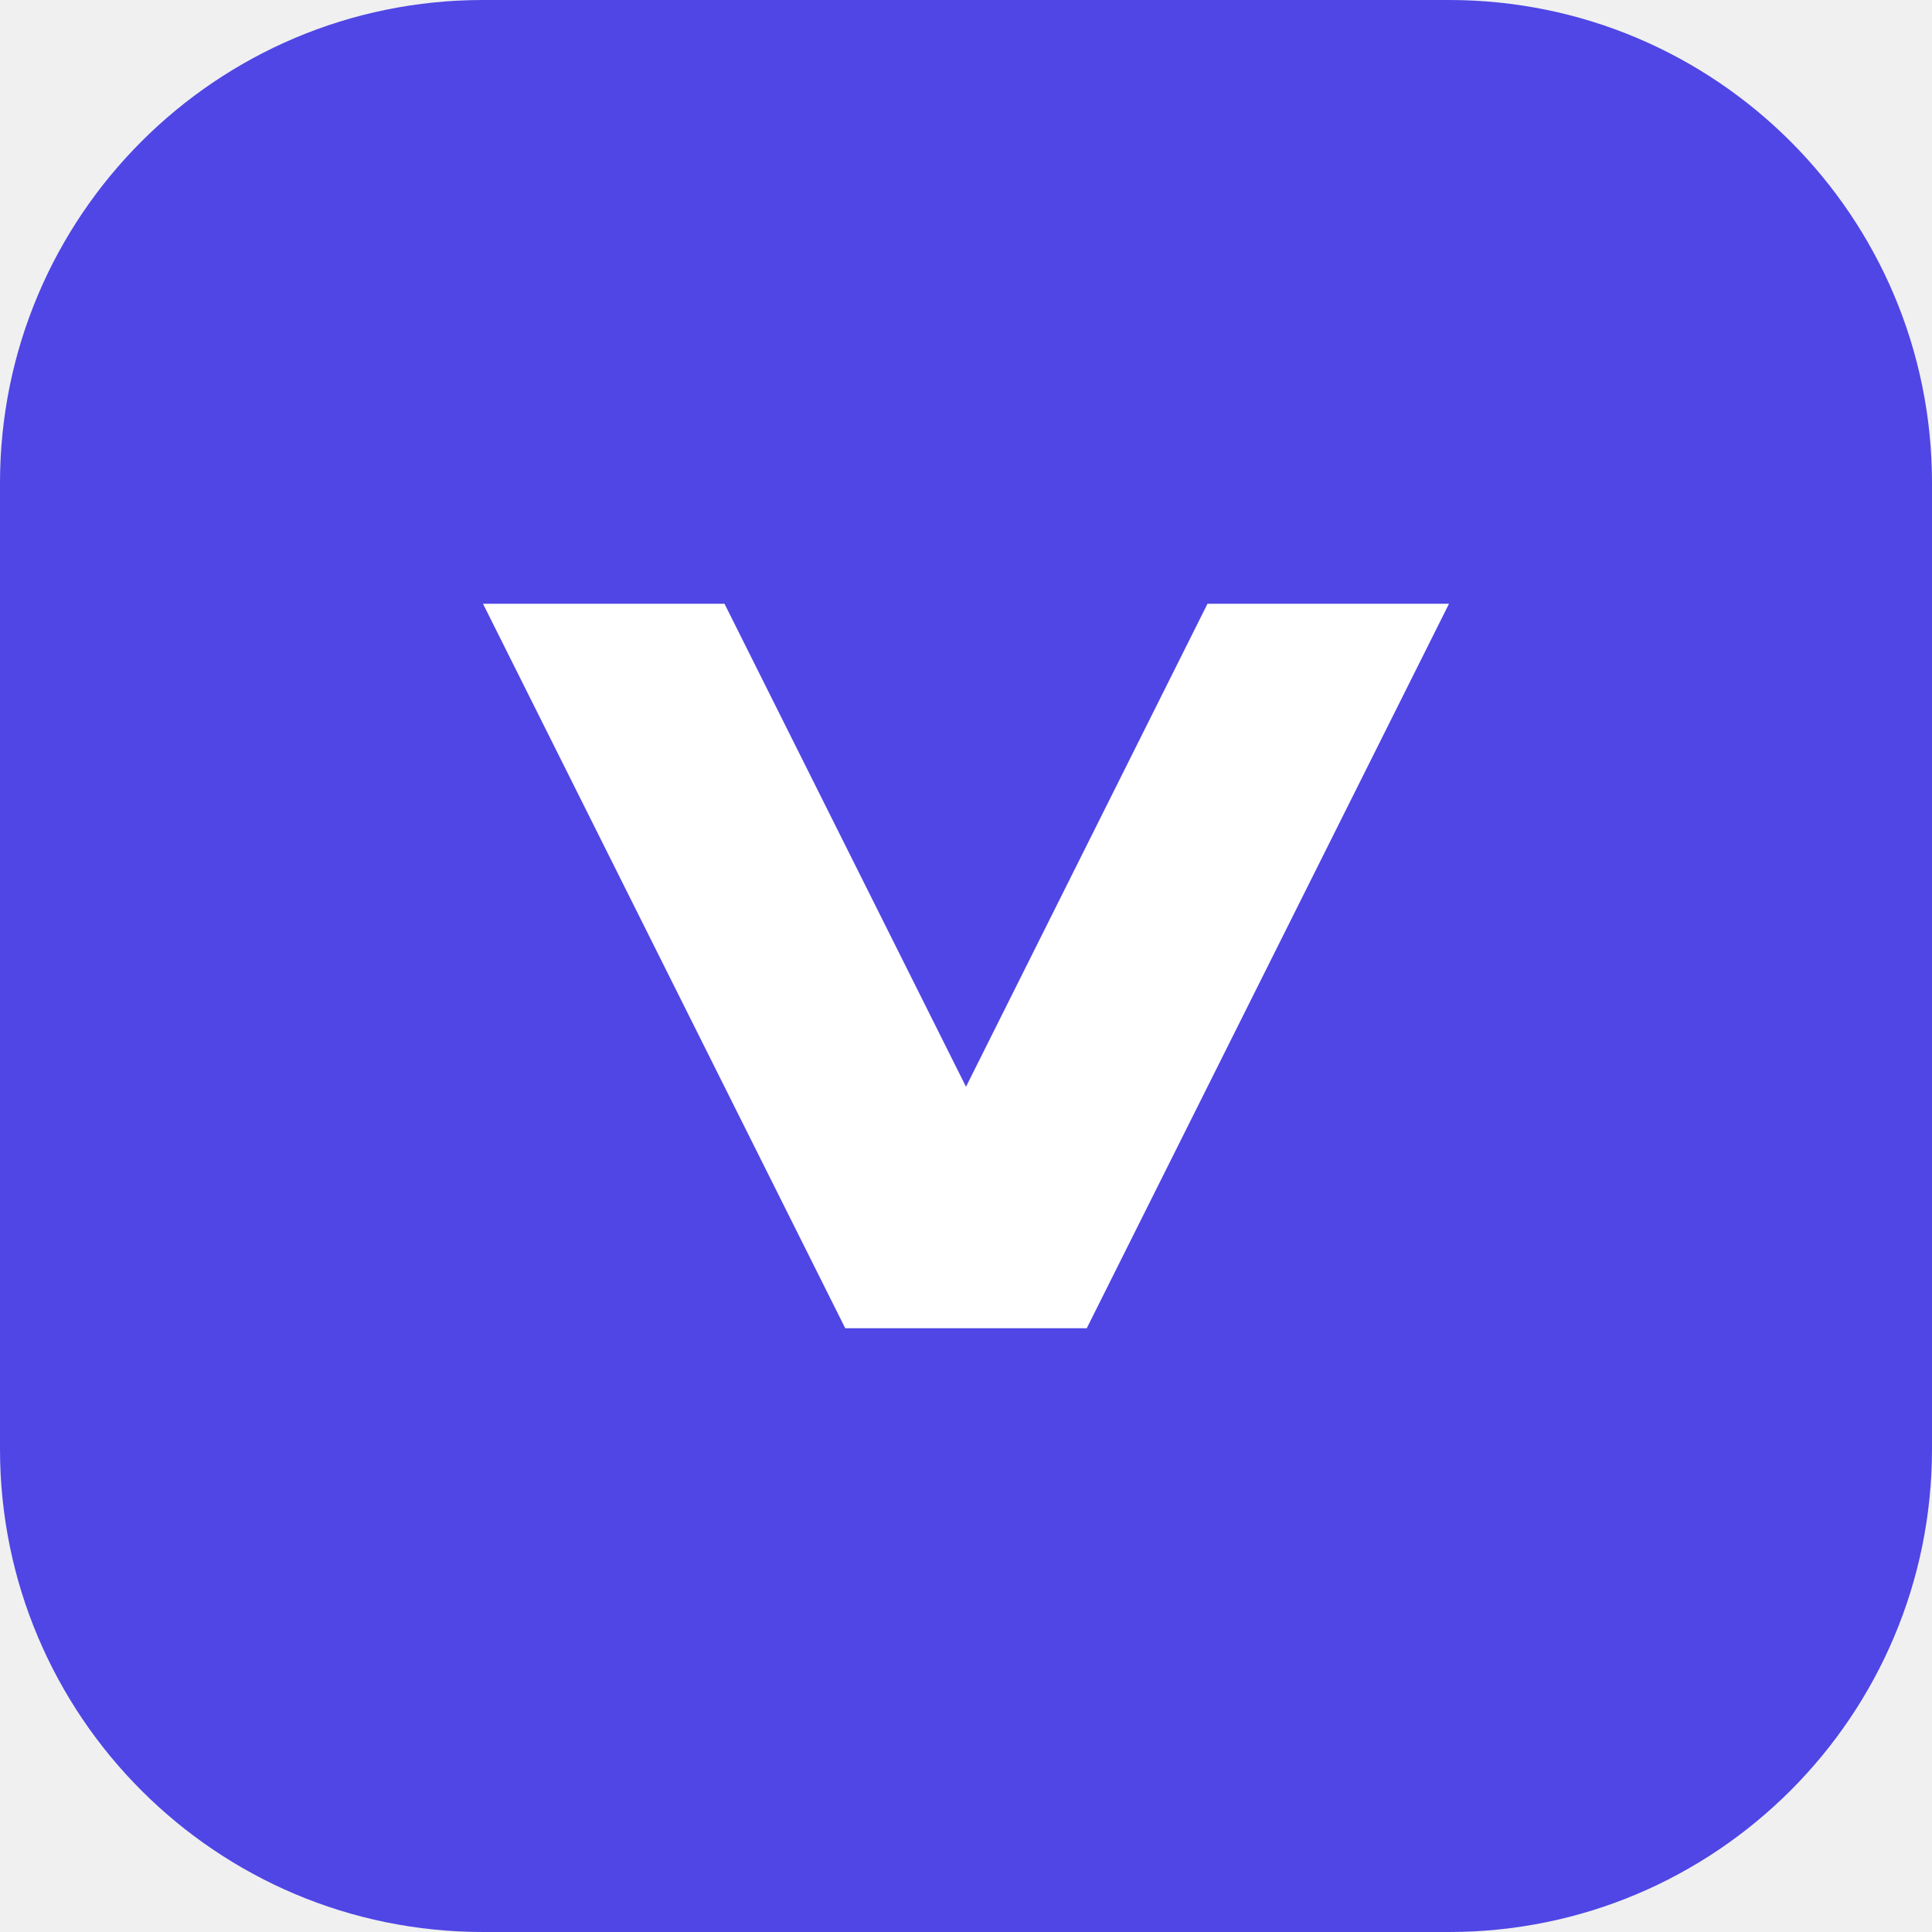
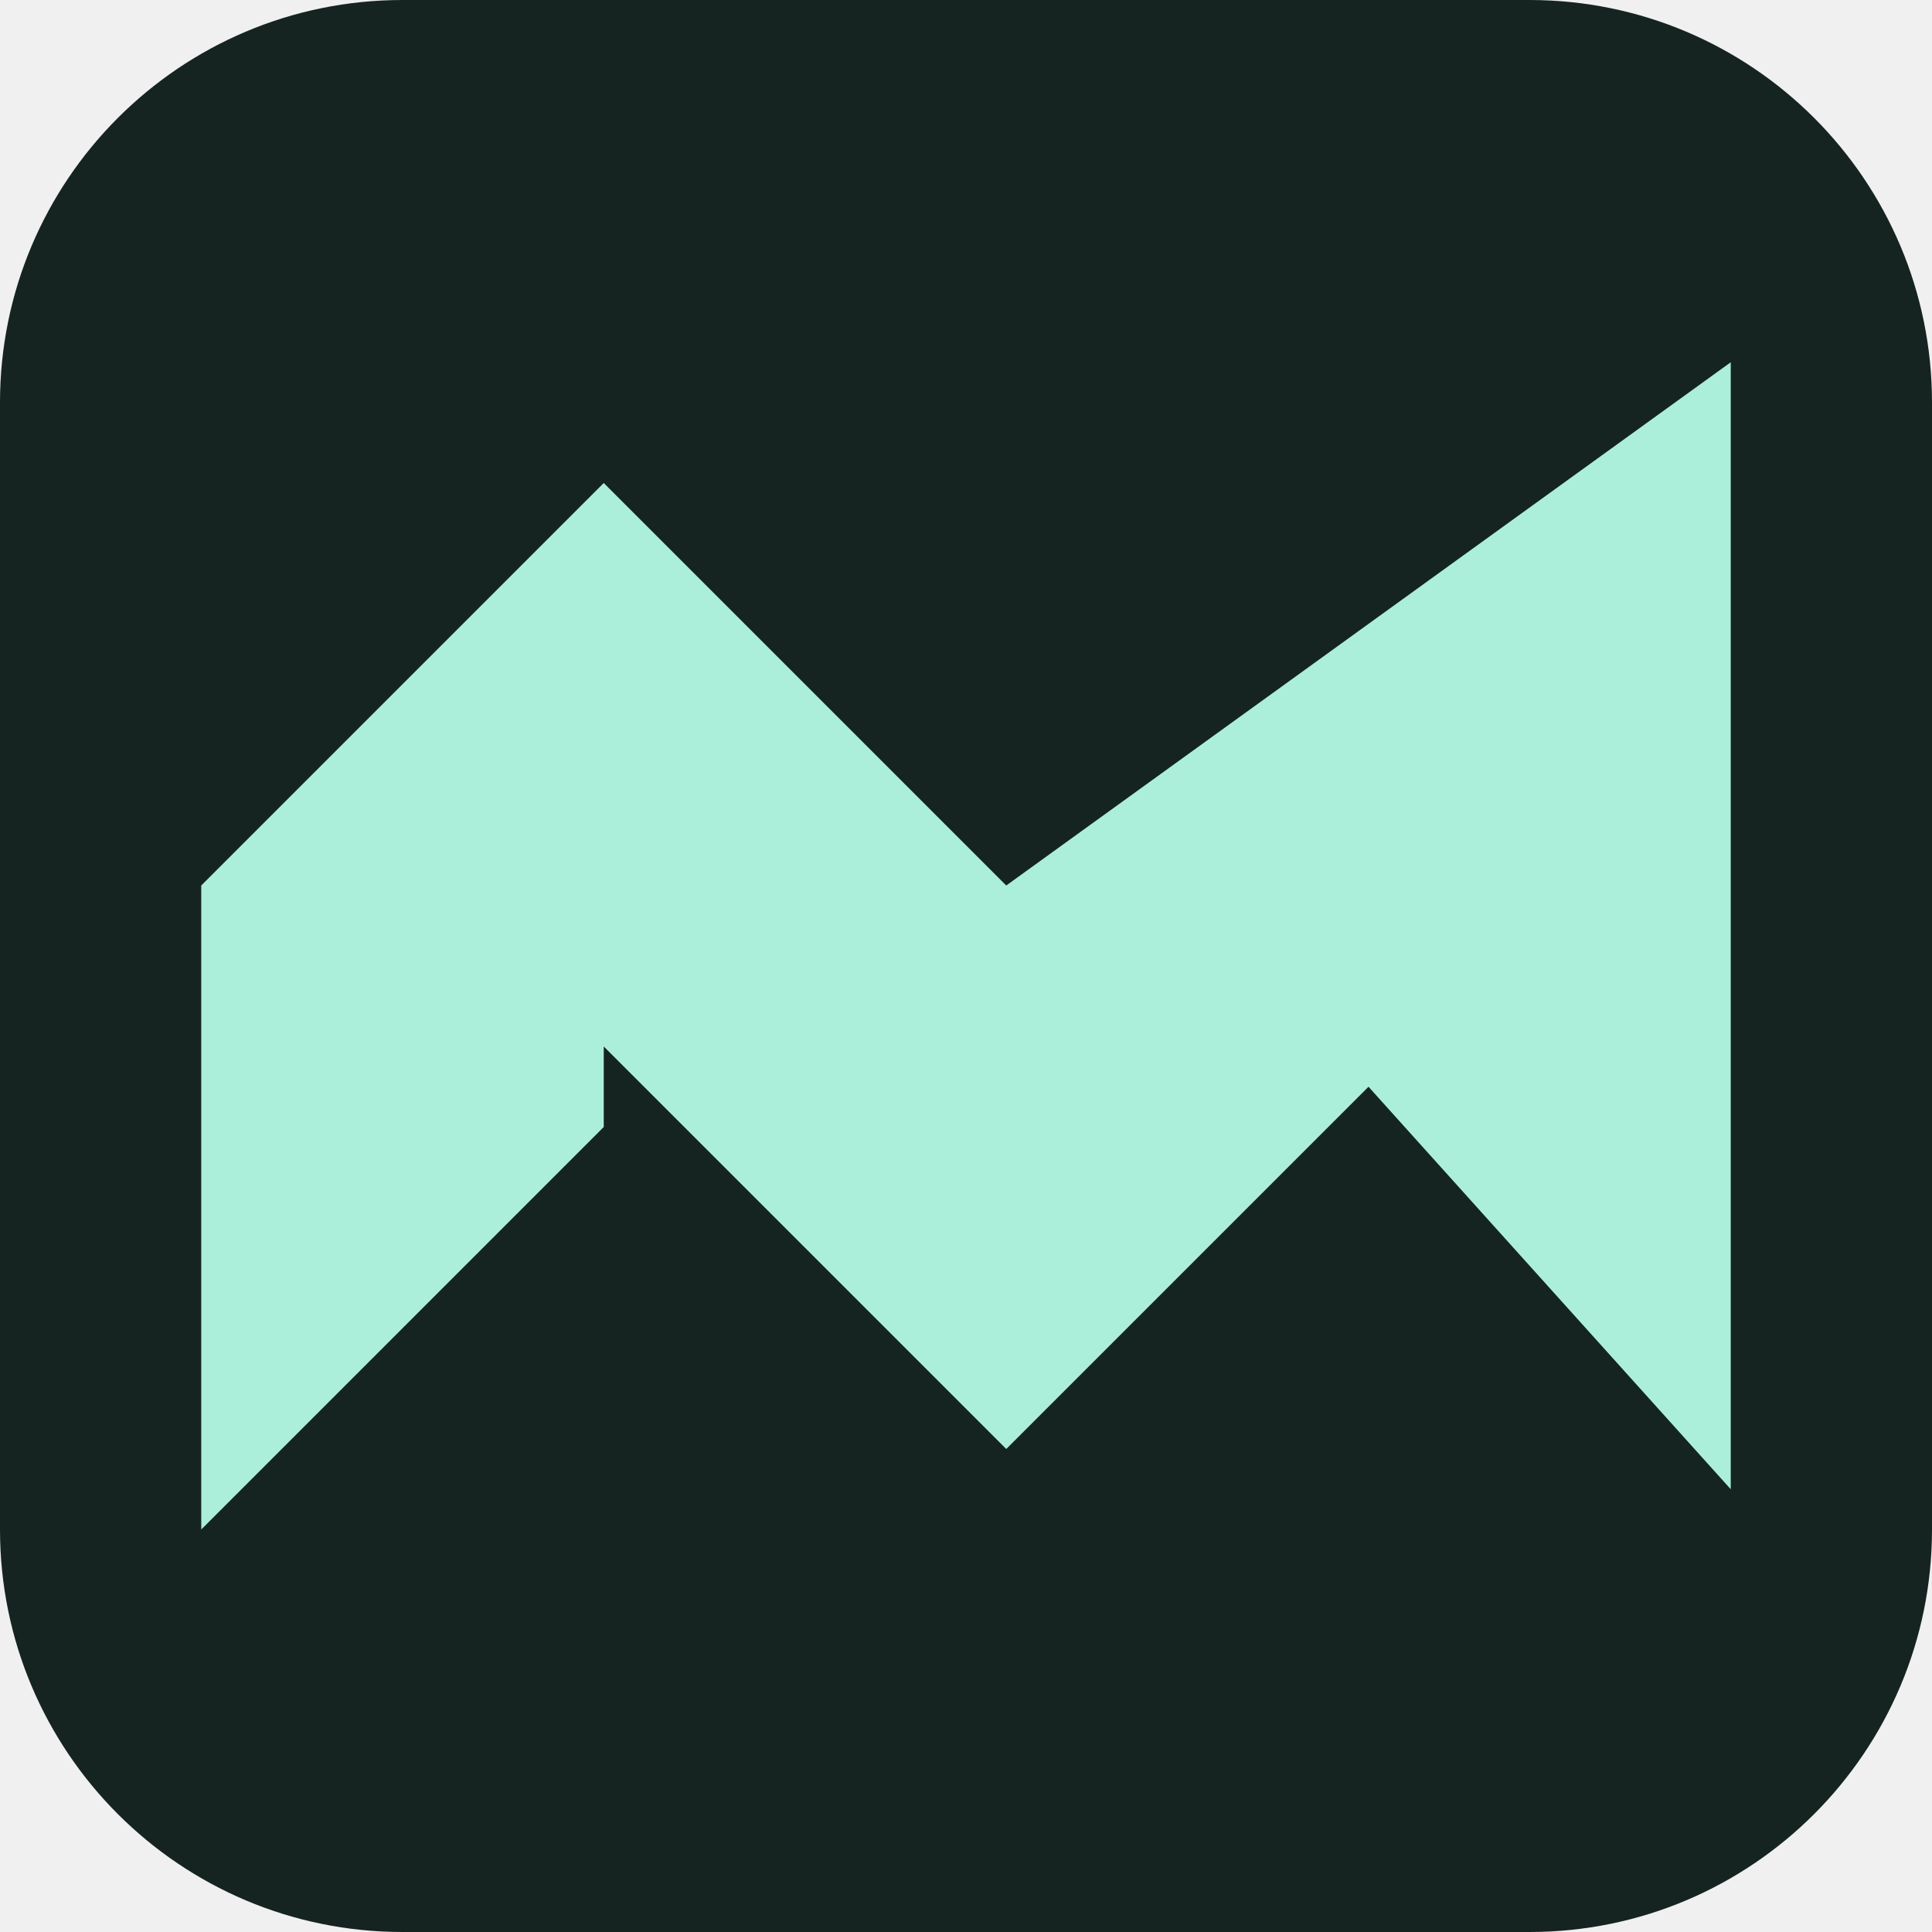
- <svg xmlns="http://www.w3.org/2000/svg" viewBox="0 0 32 32" fill="none">
-   <rect width="32" height="32" rx="8" fill="#4f46e5" />
-   <path d="M8 10L14 22H18L24 10H20L16 18L12 10H8Z" fill="white" />
+ <svg xmlns="http://www.w3.org/2000/svg" viewBox="0 0 48 48">
+   <rect width="48" height="48" rx="10" fill="#152421" />
+   <path fill="#abefdb" d="m5 22 10-10v16L5 38zm10-10 10 10v14L15 26zm10 10L43 9v28L34 27l-9 9z" />
</svg>
